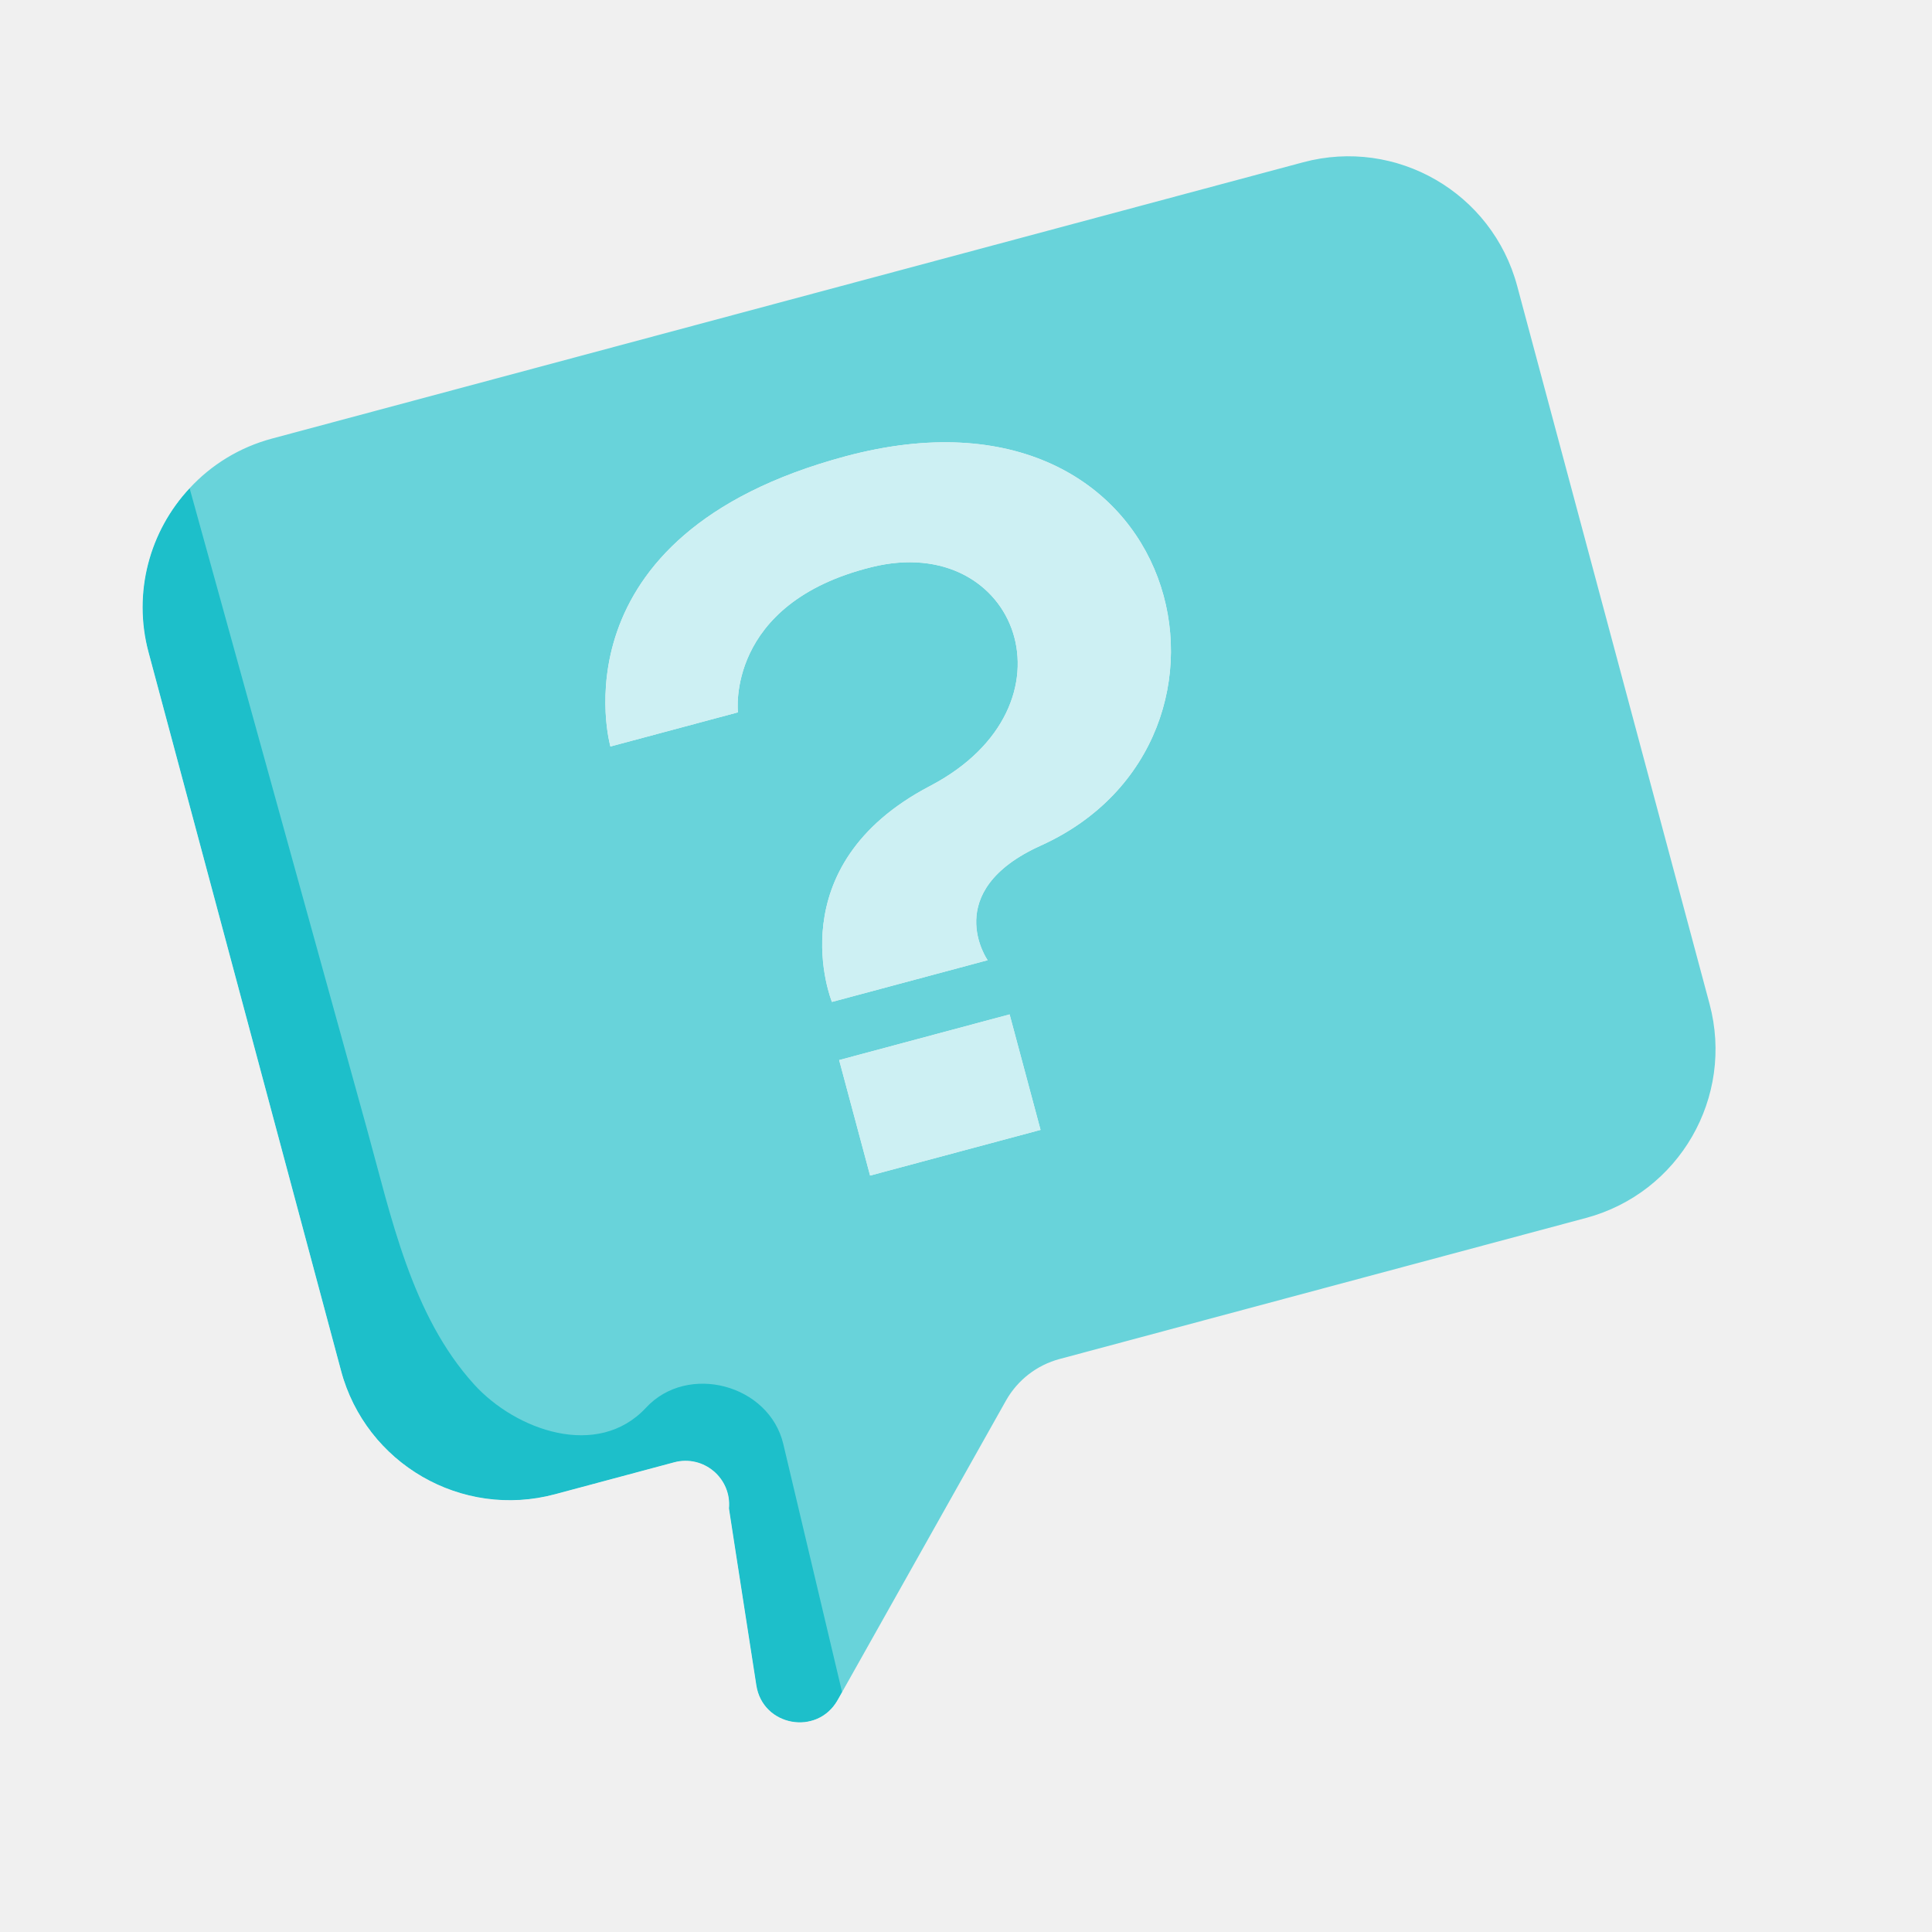
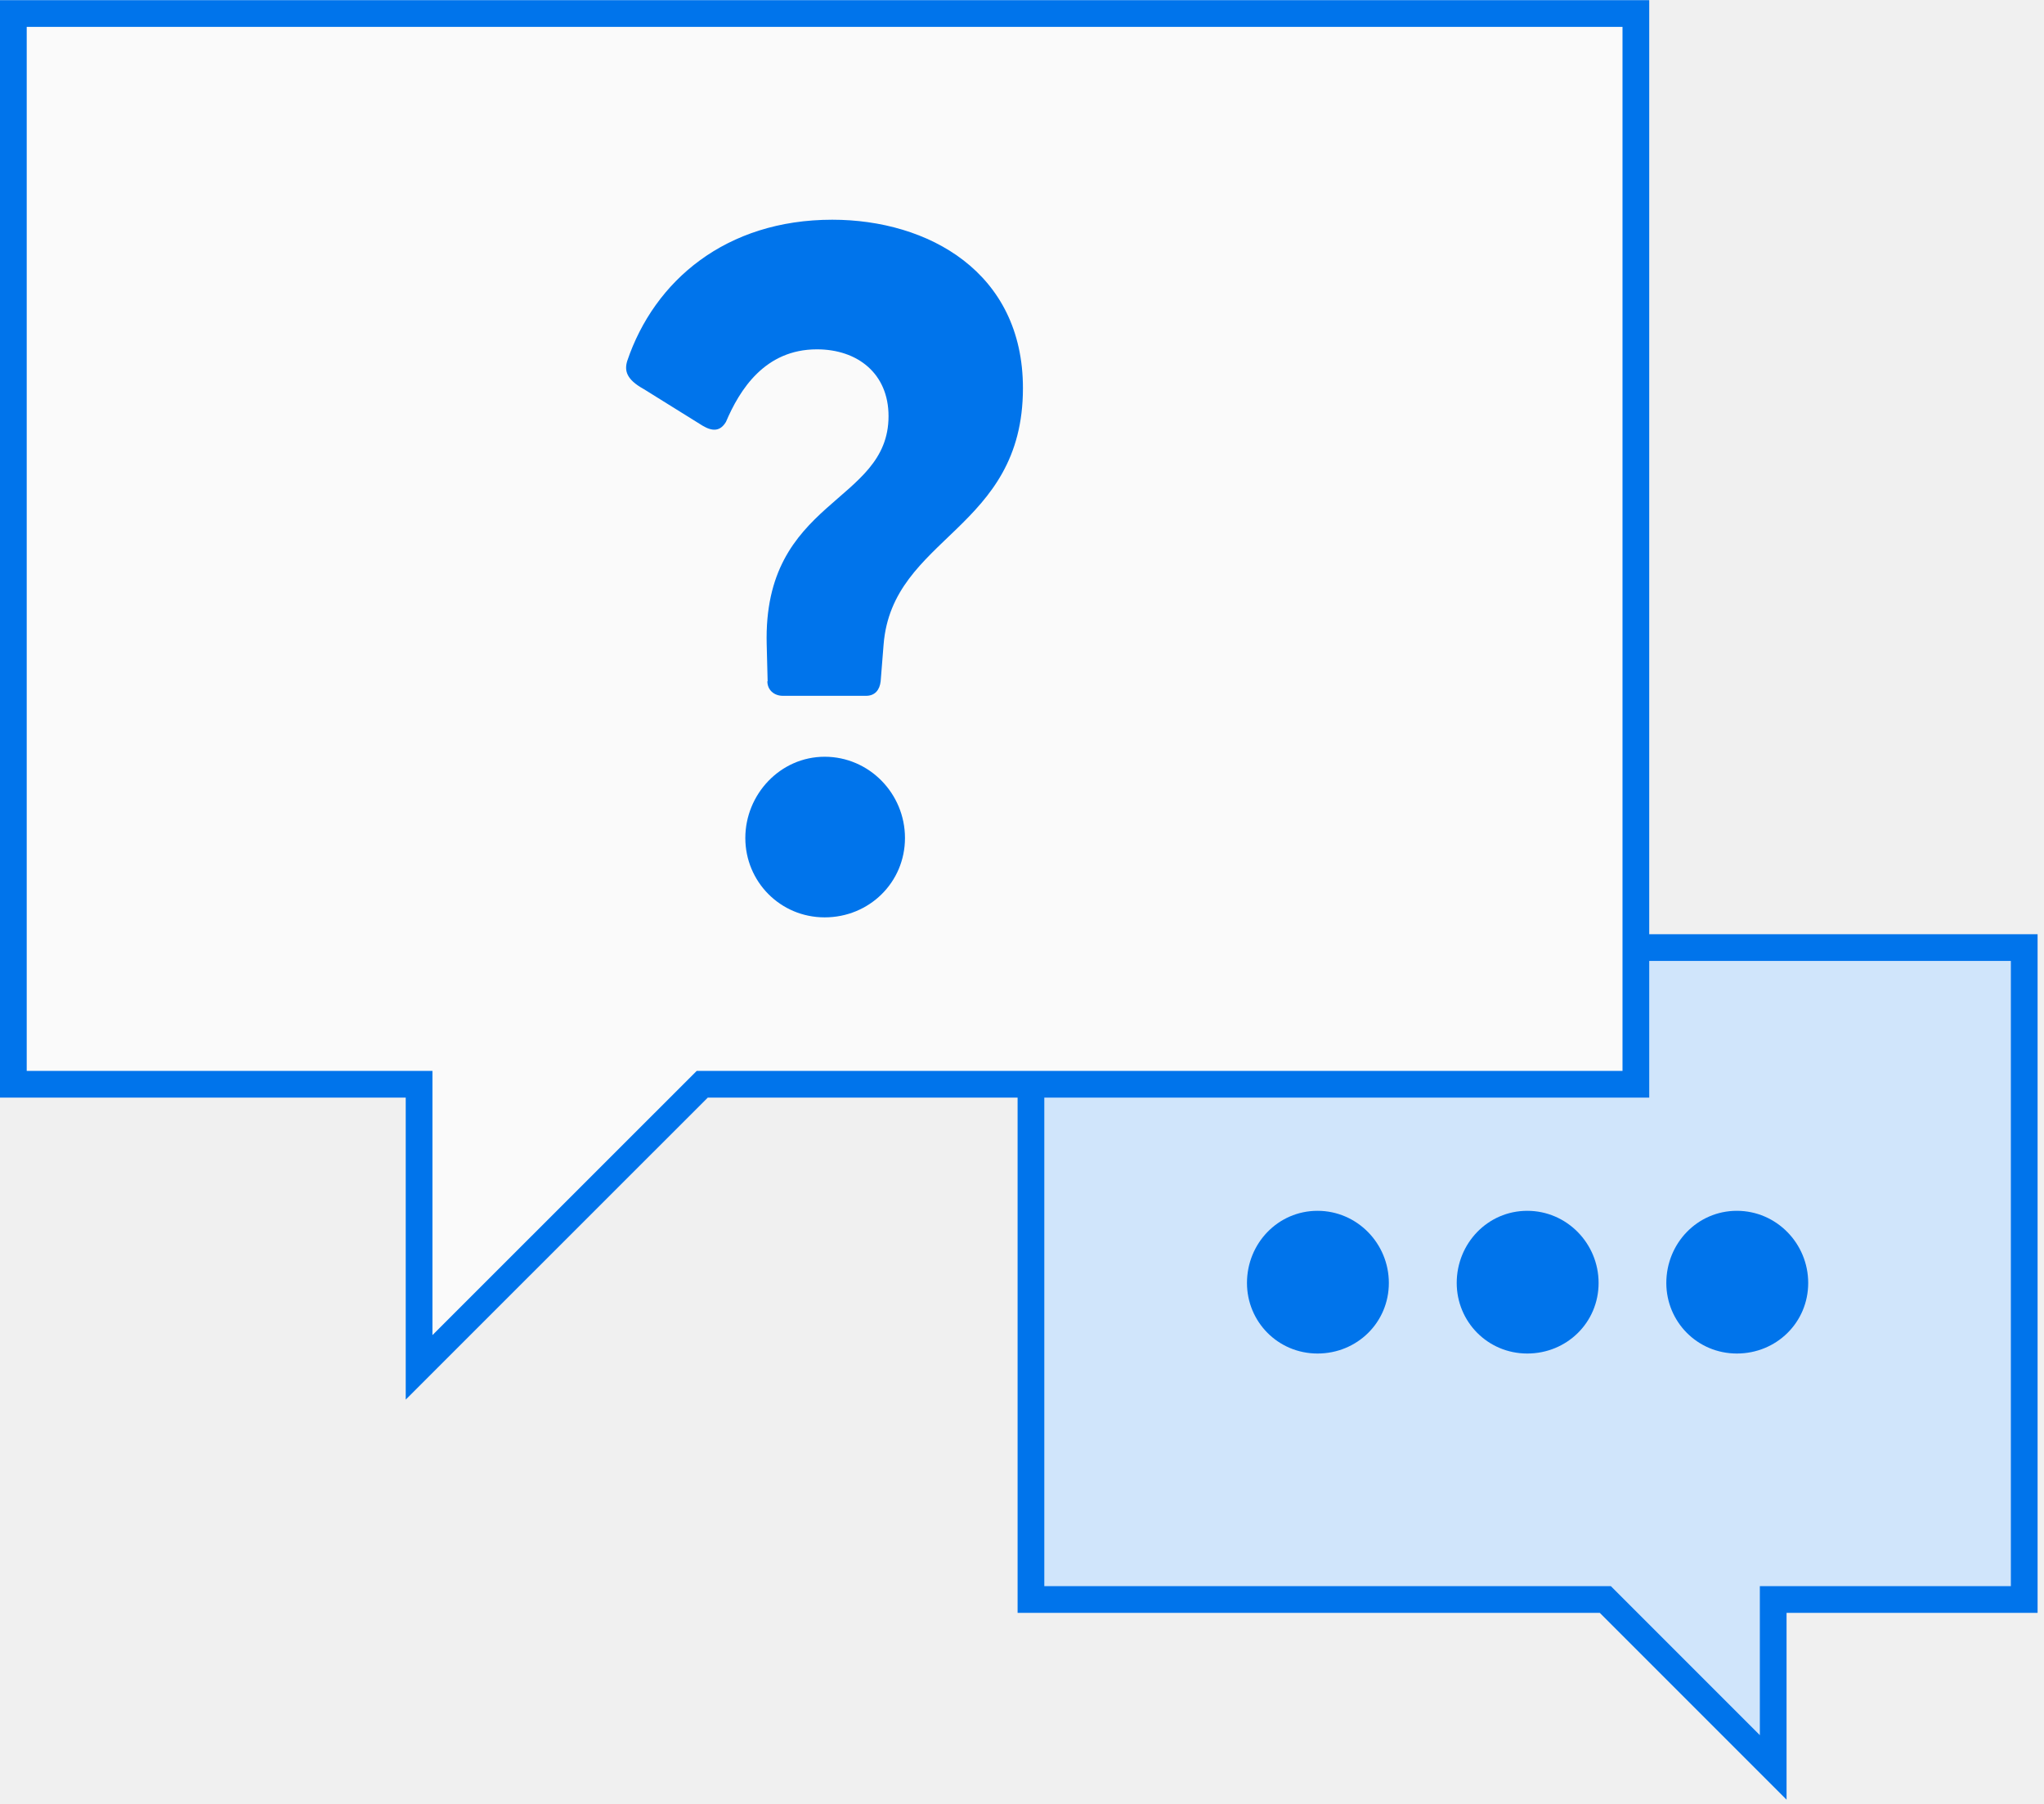
- <svg xmlns="http://www.w3.org/2000/svg" width="300" height="300" viewBox="0 0 300 300" fill="none">
-   <g clip-path="url(#clip0_1872_4257)">
-     <path d="M202.352 25.198L42.261 68.094C37.151 69.463 32.792 72.195 29.444 75.816C23.279 82.422 20.57 91.968 23.082 101.344L52.95 212.812C56.833 227.303 71.706 235.898 86.185 232.018L104.677 227.063C109.247 225.839 113.624 229.532 113.198 234.232L113.337 235.144L114.142 240.374L117.45 261.696C118.434 268.056 126.906 269.598 130.068 263.972L130.759 262.75L156.224 217.45C158.025 214.28 161.005 211.97 164.526 211.027L246.275 189.122C260.754 185.242 269.337 170.363 265.454 155.872L235.586 44.404C231.703 29.913 216.831 21.318 202.352 25.198V25.198ZM161.576 175.448L135.108 182.541L130.302 164.607L156.771 157.515L161.576 175.448ZM161.599 131.308C145.895 138.415 153.358 149.1 153.358 149.1L129.182 155.578C129.182 155.578 120.572 134.518 144.408 122.053C168.243 109.587 157.995 82.412 135.302 88.071C112.606 93.713 114.588 110.611 114.588 110.611L94.785 115.917C94.785 115.917 85.441 83.142 131.303 70.853C183.831 56.778 197.918 114.918 161.599 131.308V131.308Z" fill="#68D3DA" />
-     <path d="M131.303 70.853C183.831 56.778 197.917 114.918 161.598 131.309C145.895 138.415 153.357 149.101 153.357 149.101L129.182 155.579C129.182 155.579 120.572 134.518 144.407 122.053C168.242 109.587 157.994 82.413 135.302 88.071C112.605 93.714 114.587 110.611 114.587 110.611L94.785 115.917C94.785 115.917 85.441 83.142 131.303 70.853V70.853Z" fill="#CDF0F3" />
-     <g style="mix-blend-mode:overlay">
-       <path d="M121.633 224.241C124.67 237.079 127.722 249.912 130.758 262.75L130.067 263.972C126.905 269.598 118.434 268.055 117.45 261.695L114.142 240.374L113.337 235.143L113.198 234.232C113.624 229.532 109.246 225.838 104.676 227.063L86.184 232.018C71.705 235.898 56.833 227.303 52.95 212.812L23.082 101.344C20.57 91.967 23.278 82.422 29.443 75.815C38.608 108.973 47.794 142.142 56.981 175.311C60.736 188.869 63.865 204.213 73.607 214.955C80.113 222.137 92.835 226.634 100.316 218.586C106.799 211.595 119.452 214.987 121.633 224.241Z" fill="#234649" />
-     </g>
-     <path d="M156.772 157.515L130.303 164.607L135.108 182.541L161.577 175.448L156.772 157.515Z" fill="#CDF0F3" />
-   </g>
-   <defs>
-     <clipPath id="clip0_1872_4257">
-       <rect width="220" height="214" fill="white" transform="translate(16.0547 75.1162) rotate(-15)" />
-     </clipPath>
-   </defs>
+ <svg xmlns="http://www.w3.org/2000/svg" width="306" height="270" viewBox="0 0 306 270" fill="none">
+   <path d="M239.5 239.408H154.34V141.828H303.04V239.408H267.46H265.46V241.408V264.54L240.914 239.994L240.328 239.408H239.5Z" fill="#D0E5FB" stroke="#0074EB" stroke-width="4" />
+   <path d="M186.68 192.029C186.68 186.109 191.32 181.229 197.24 181.229C203.16 181.229 207.92 186.109 207.92 192.029C207.92 197.949 203.16 202.589 197.24 202.589C191.32 202.589 186.68 197.829 186.68 192.029Z" fill="#0074EB" />
+   <path d="M218.08 192.029C218.08 186.109 222.72 181.229 228.64 181.229C234.56 181.229 239.32 186.109 239.32 192.029C239.32 197.949 234.56 202.589 228.64 202.589C222.72 202.589 218.08 197.829 218.08 192.029Z" fill="#0074EB" />
+   <path d="M249.459 192.029C249.459 186.109 254.099 181.229 260.019 181.229C265.939 181.229 270.699 186.109 270.699 192.029C270.699 197.949 265.939 202.589 260.019 202.589C254.099 202.589 249.459 197.829 249.459 192.029Z" fill="#0074EB" />
+   <path d="M62.74 164.287V162.287H60.74H2V2.027H244.9V162.287H105.96H105.132L104.546 162.873L62.74 204.66V164.287Z" fill="#FAFAFA" stroke="#0074EB" stroke-width="4" />
+   <path d="M114.92 101.967L114.78 96.467C114.2 74.607 133.02 75.467 133.02 62.287C133.02 55.907 128.38 52.287 122.3 52.287C114.48 52.287 110.72 58.367 108.68 63.147C107.82 64.587 106.66 64.587 105.2 63.727L96.36 58.227C93.76 56.787 93.46 55.467 93.9 54.027C97.96 42.007 108.68 32.887 124.6 32.887C138.94 32.887 153.14 40.707 153.14 58.087C153.14 79.387 133.58 80.247 132.28 96.467L131.84 101.967C131.7 103.267 130.98 104.147 129.66 104.147H117.2C115.9 104.147 114.88 103.287 114.88 101.967H114.92ZM123.46 113.267C130.12 113.267 135.48 118.767 135.48 125.427C135.48 132.087 130.12 137.307 123.46 137.307C116.8 137.307 111.58 131.947 111.58 125.427C111.58 118.907 116.8 113.267 123.46 113.267Z" fill="#0074EB" />
</svg>
